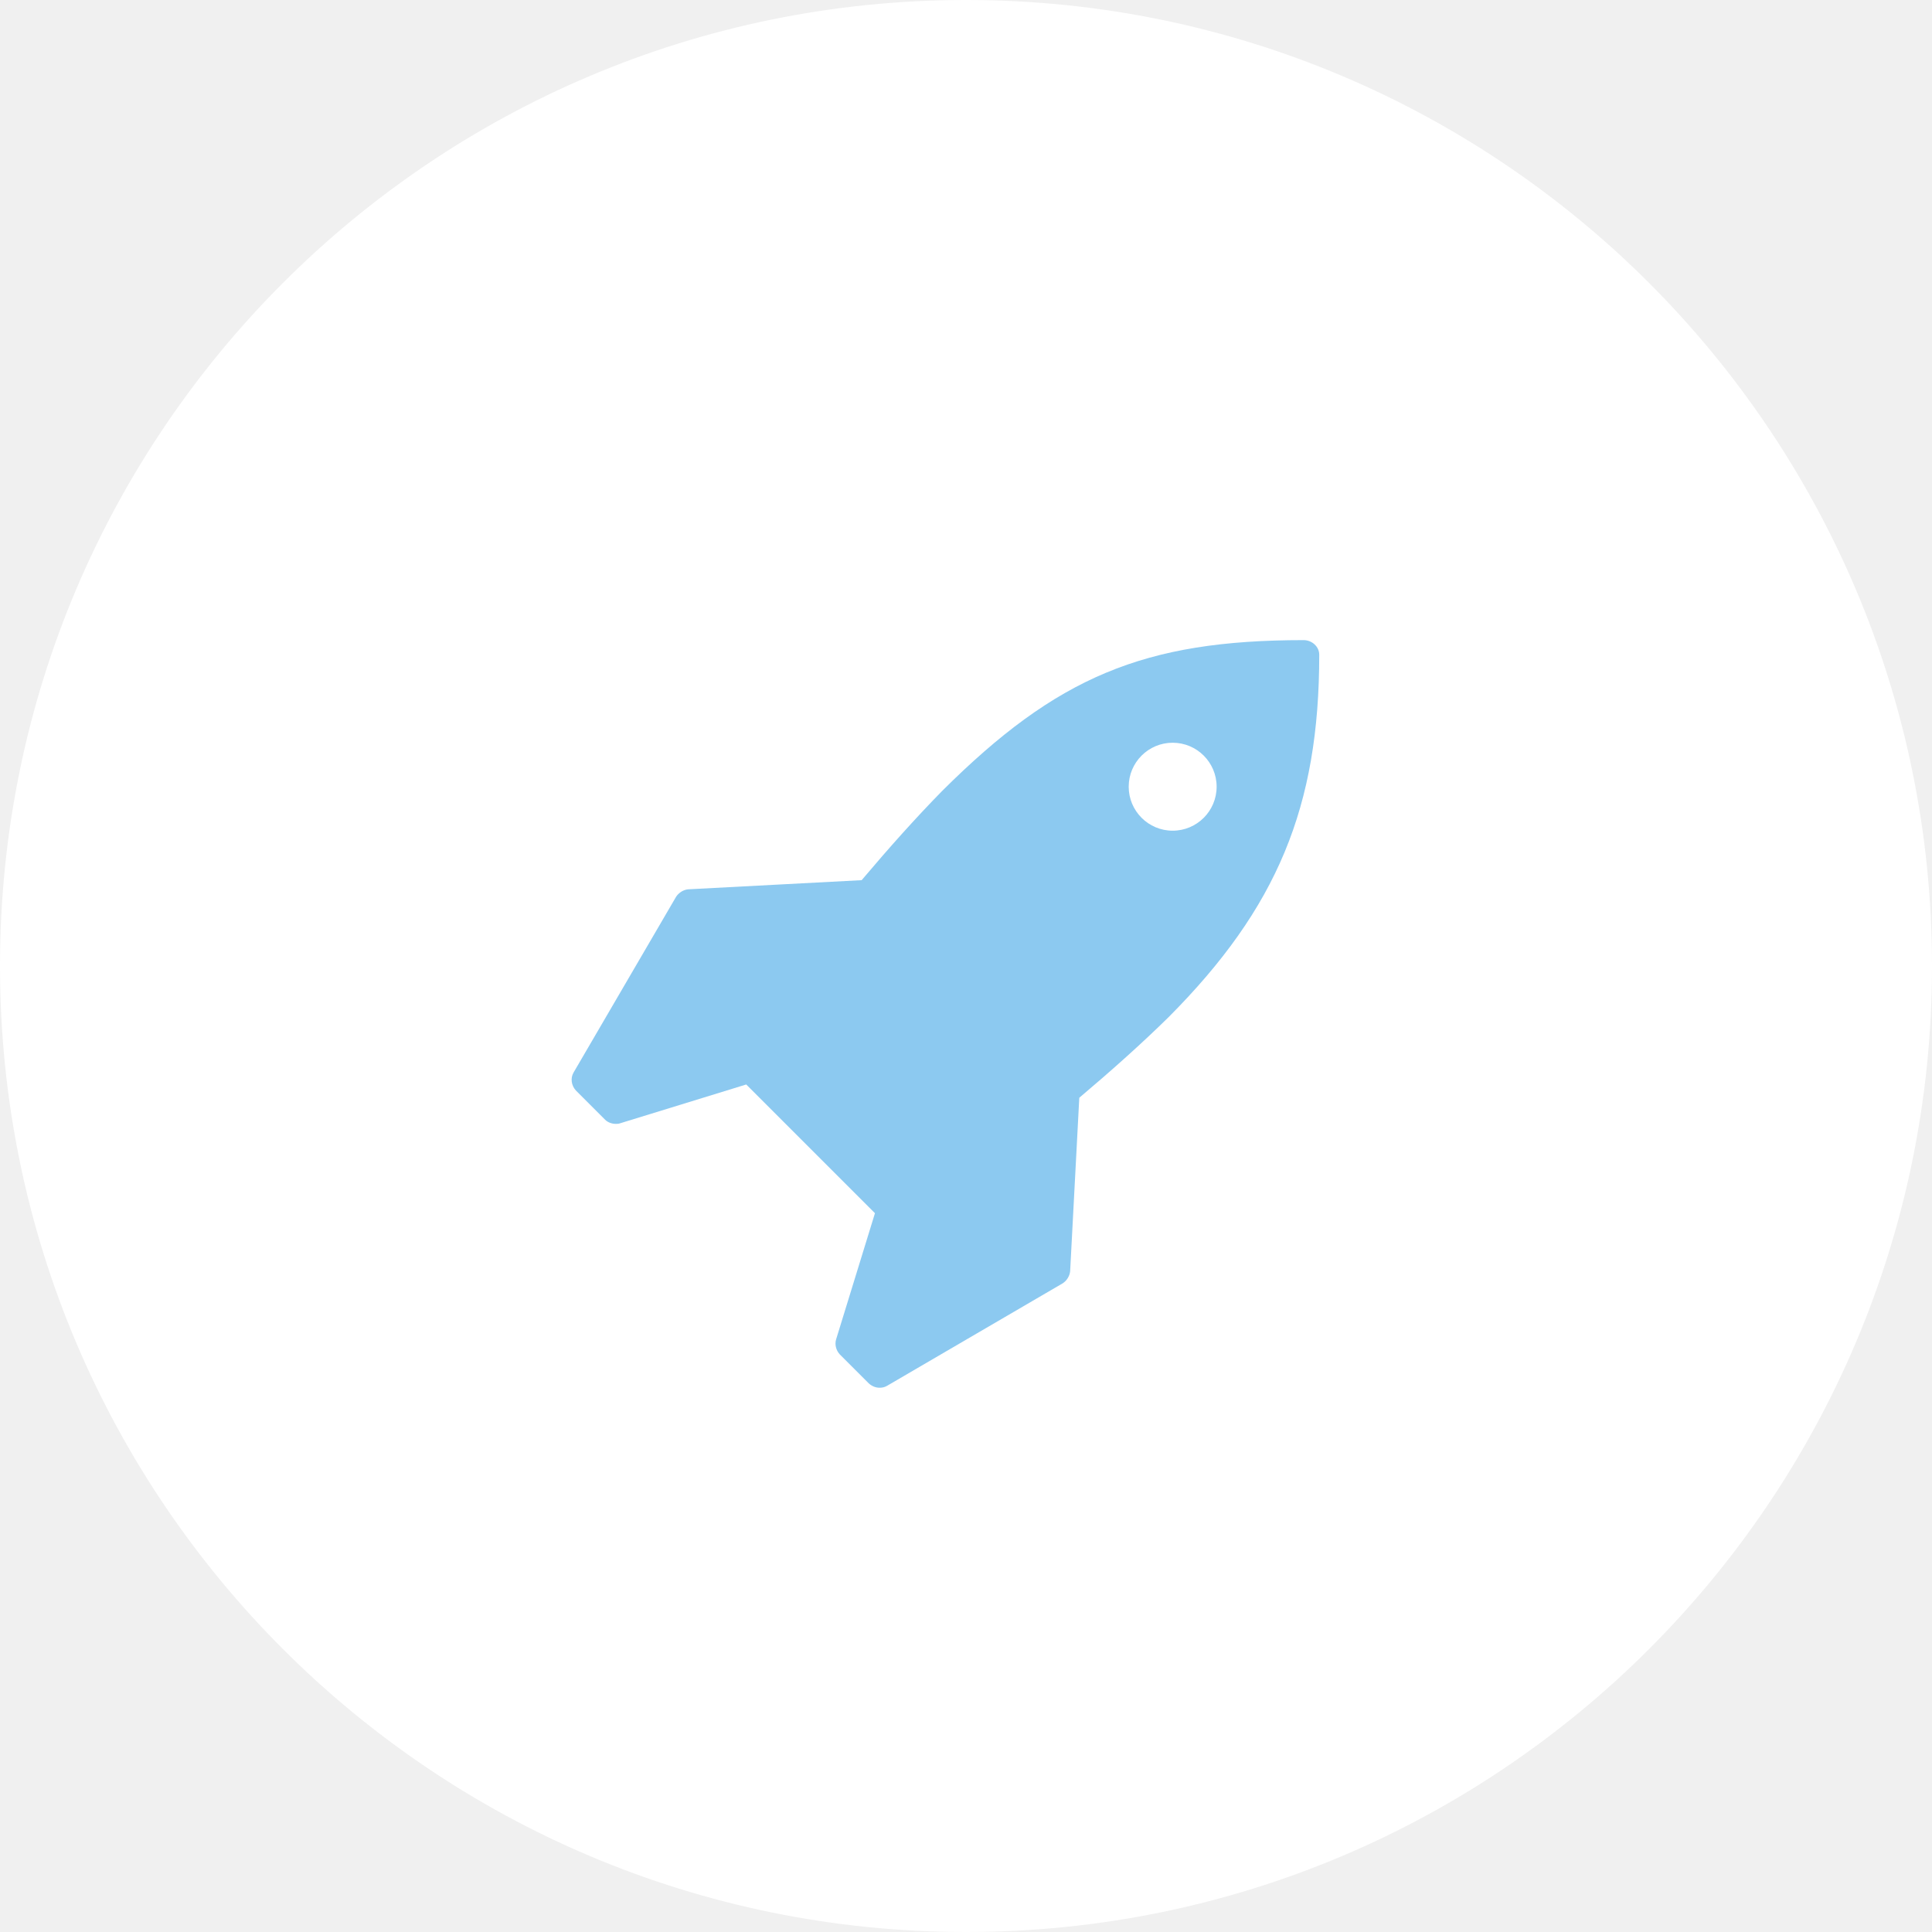
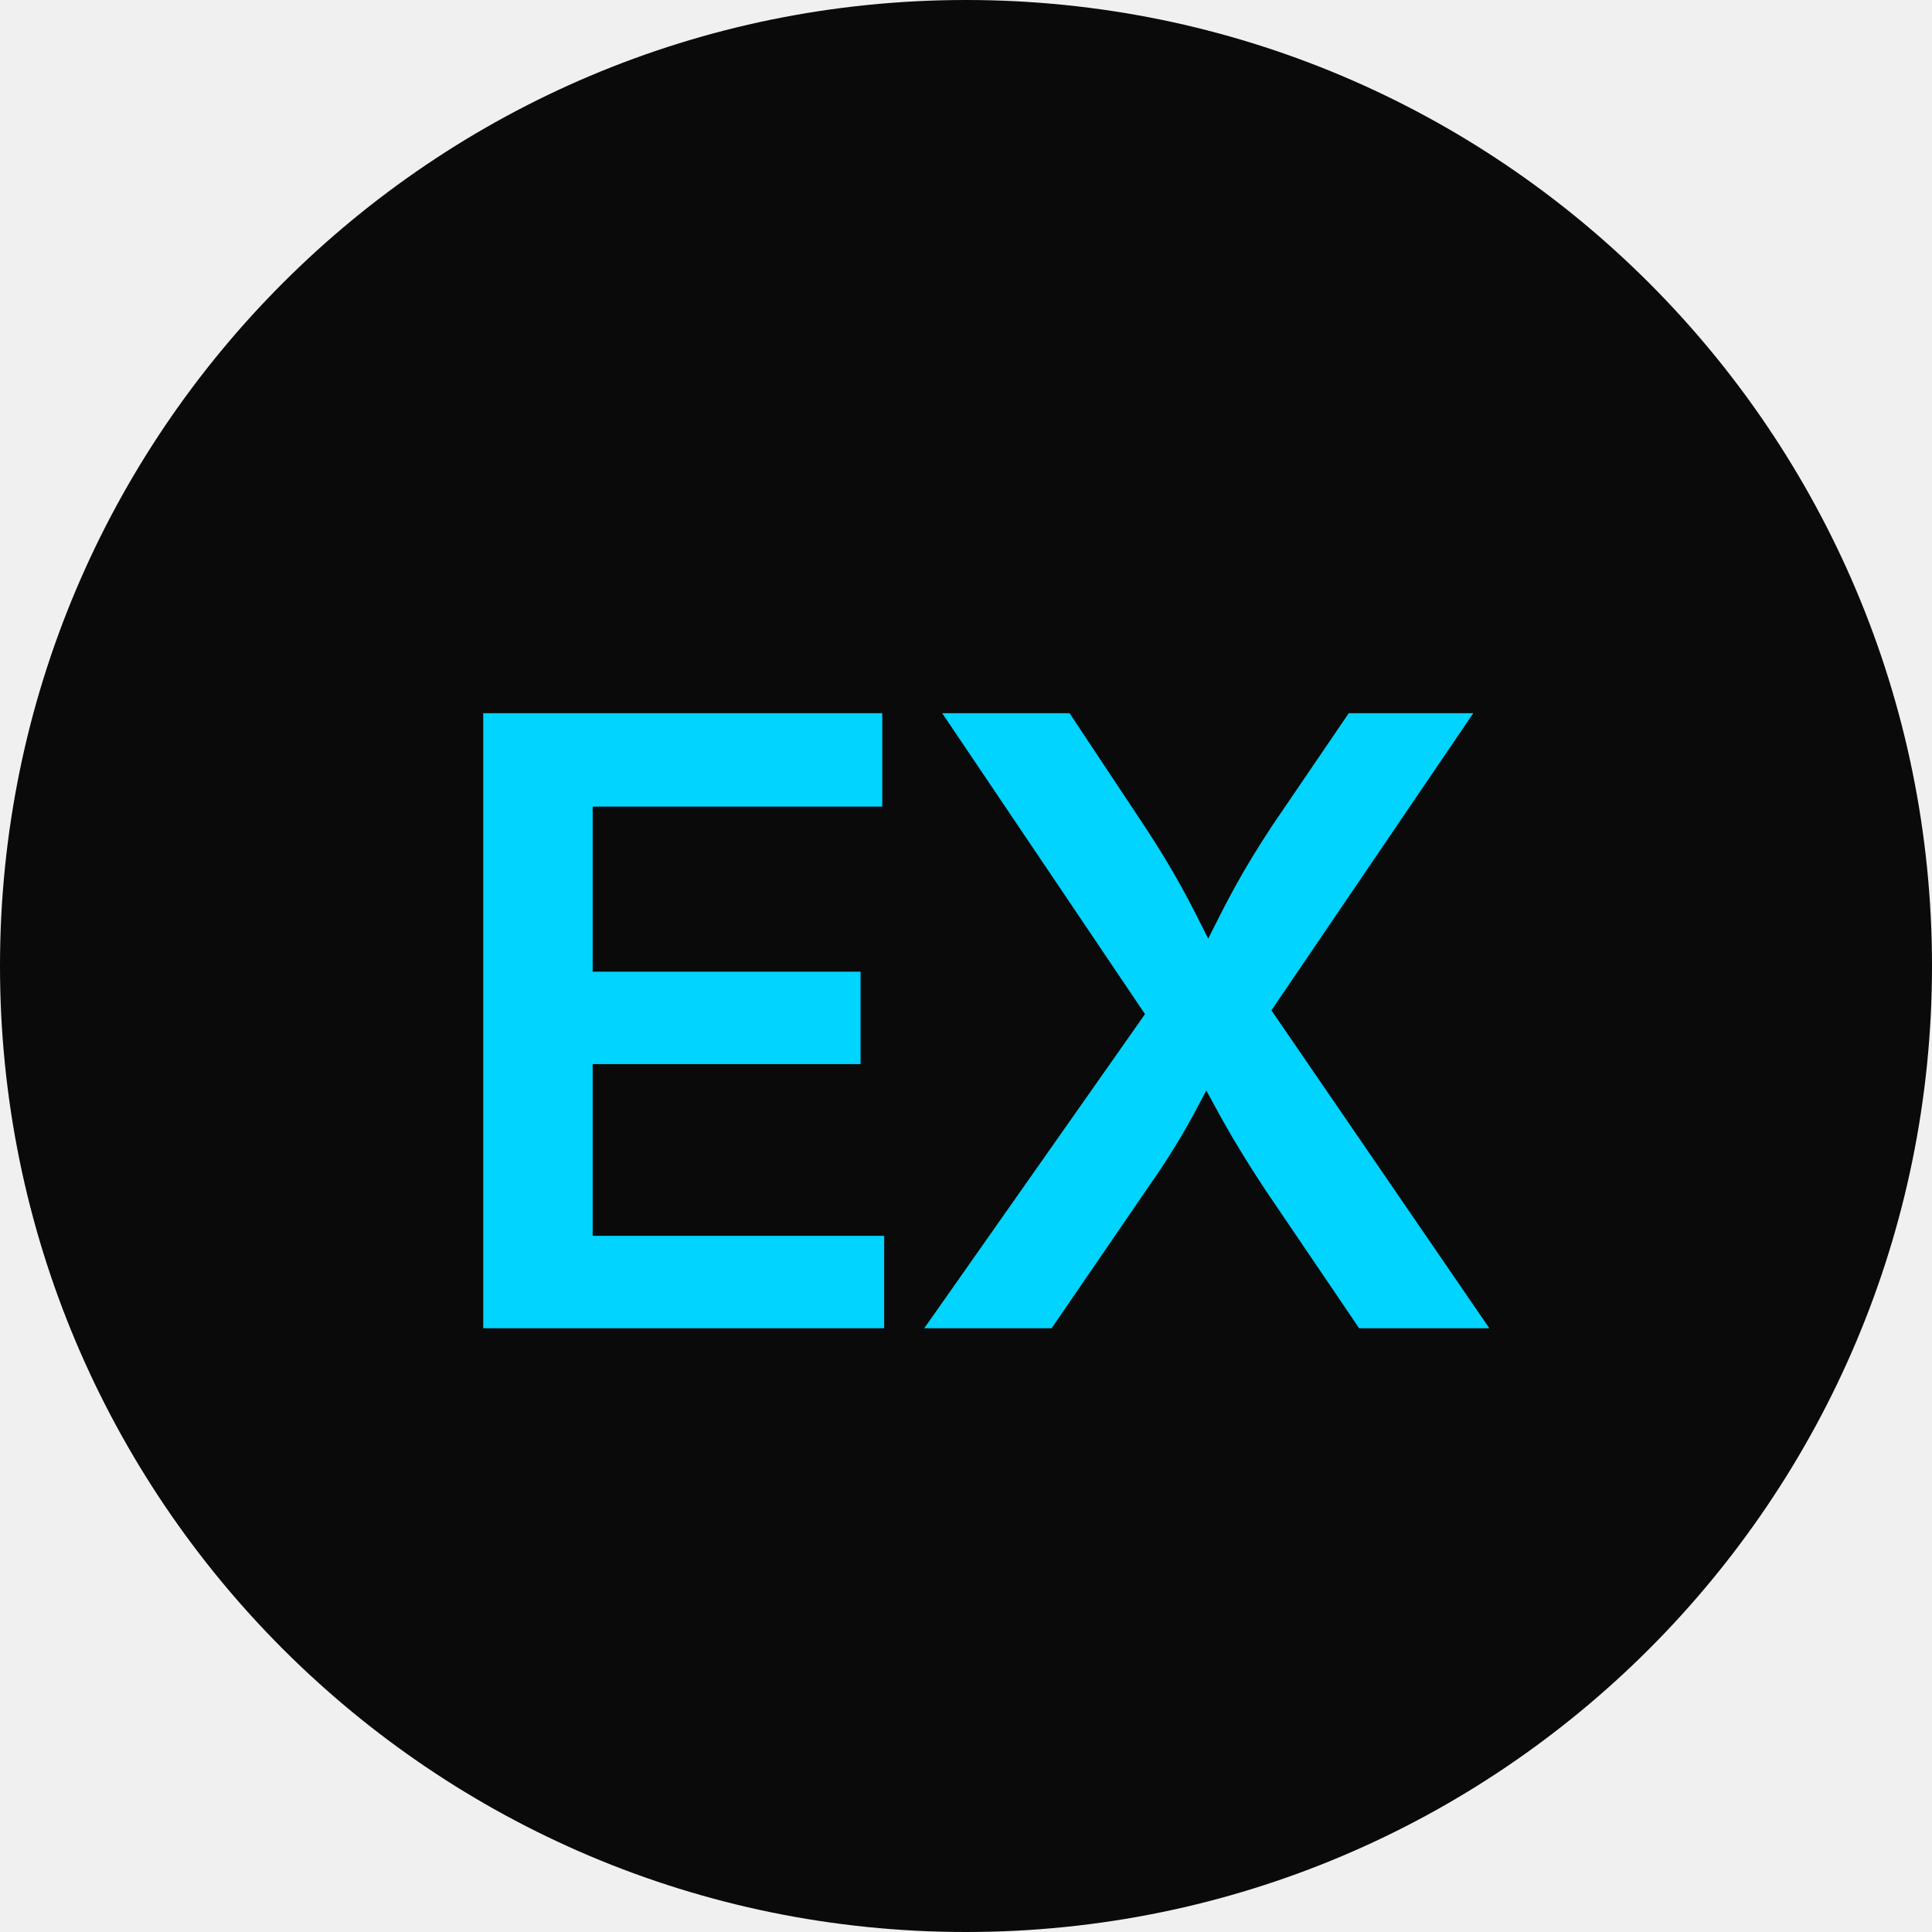
- <svg xmlns="http://www.w3.org/2000/svg" version="1.1" id="Layer_1" x="0px" y="0px" width="85px" height="85px" viewBox="0 0 80 80" enable-background="new 0 0 80 80" xml:space="preserve">
-   <g>
-     <path fill="#FFFFFF" d="M40,0c22.091,0,40,17.909,40,40S62.091,80,40,80S0,62.091,0,40S17.909,0,40,0z" />
-   </g>
-   <g>
-     <path fill="#8cc9f0" d="M50.378,32.576c0,1.005-0.815,1.821-1.821,1.821c-1.005,0-1.82-0.816-1.82-1.821    c0-1.005,0.815-1.821,1.82-1.821C49.563,30.755,50.378,31.571,50.378,32.576z M54.627,27.113c0-0.341-0.304-0.607-0.646-0.607    c-6.601,0-10.223,1.518-14.964,6.241c-1.081,1.1-2.2,2.352-3.338,3.699l-7.188,0.379c-0.19,0.019-0.379,0.133-0.493,0.304    l-4.249,7.284c-0.133,0.228-0.095,0.53,0.095,0.739l1.214,1.215c0.114,0.113,0.285,0.17,0.437,0.17c0.057,0,0.114,0,0.17-0.02    l5.235-1.611l5.33,5.33l-1.612,5.236c-0.057,0.209,0,0.437,0.152,0.606l1.214,1.214c0.133,0.114,0.284,0.171,0.436,0.171    c0.114,0,0.208-0.021,0.304-0.075l7.283-4.25c0.171-0.113,0.284-0.304,0.305-0.492l0.379-7.19c1.347-1.138,2.599-2.257,3.699-3.339    C52.882,37.603,54.627,33.411,54.627,27.113z" />
-   </g>
+ <svg xmlns="http://www.w3.org/2000/svg" version="1.1" width="32" height="32" viewBox="0 0 32 32" xml:space="preserve">
+   <circle cx="16" cy="16" r="16" fill="#0a0a0a" />
+   <text x="16" y="22" font-family="Inter, system-ui, sans-serif" font-size="14" font-weight="600" text-anchor="middle" fill="#00d4ff" letter-spacing="-0.5px">EX</text>
</svg>
